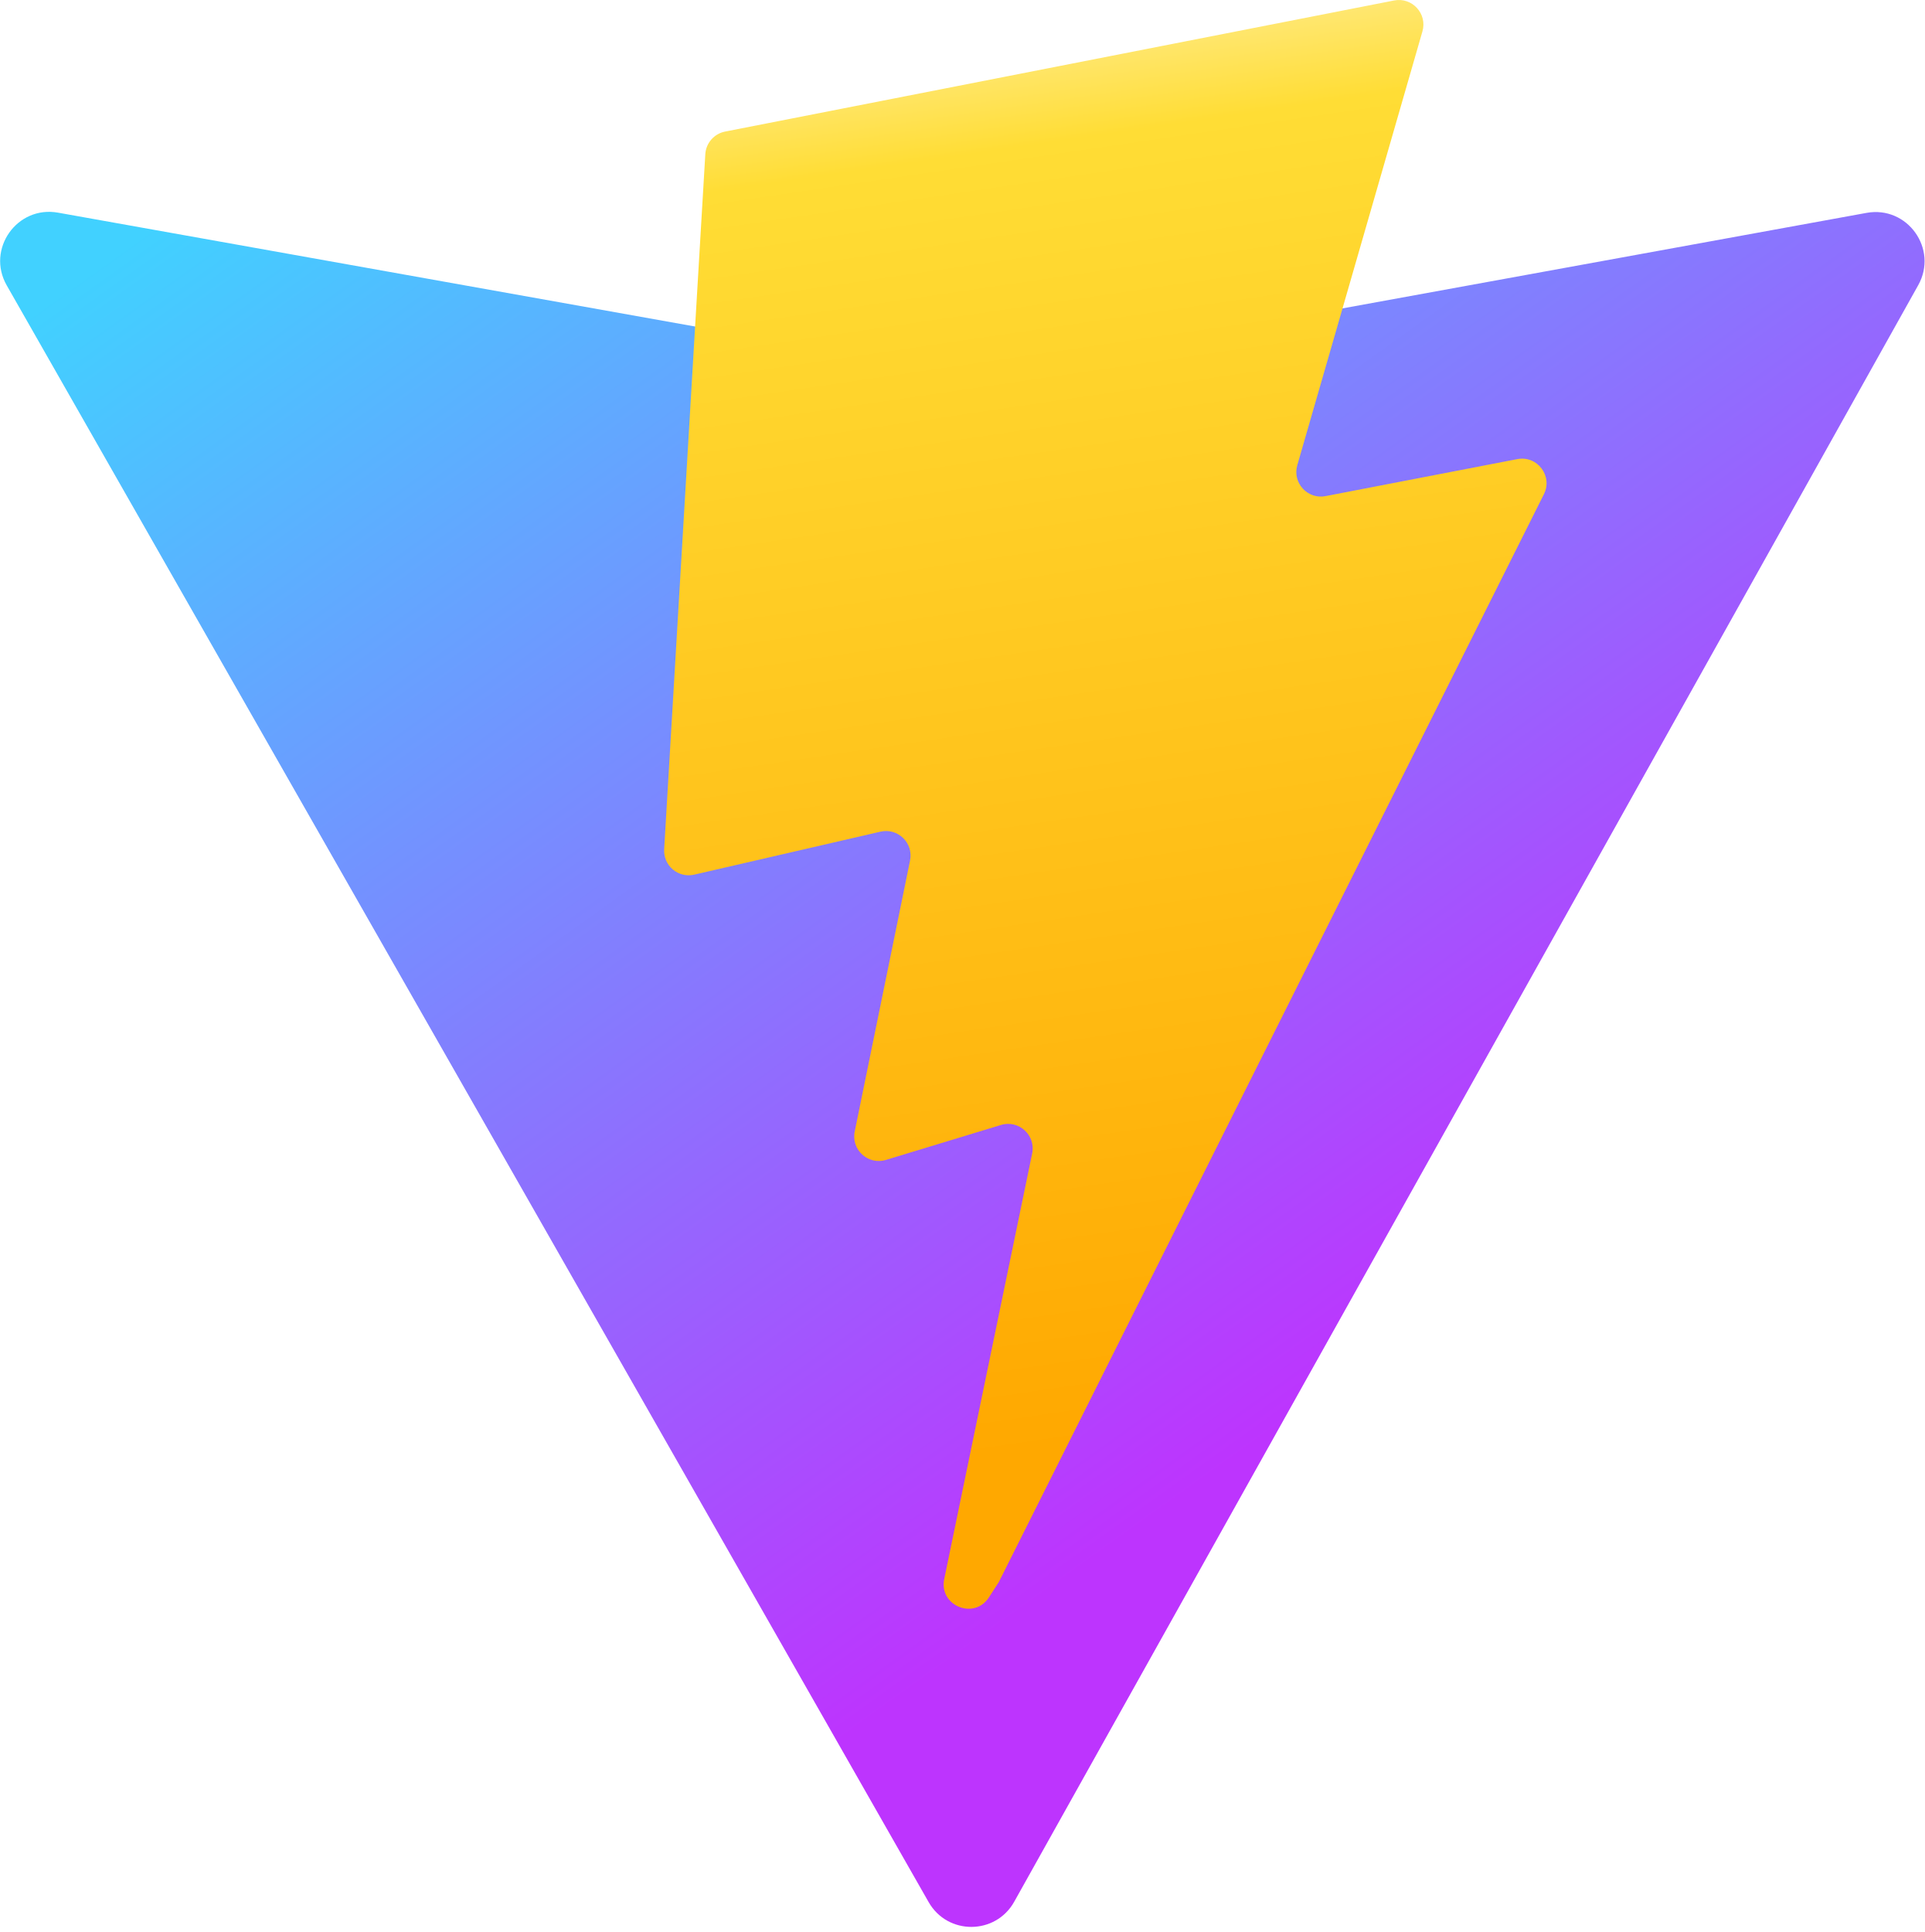
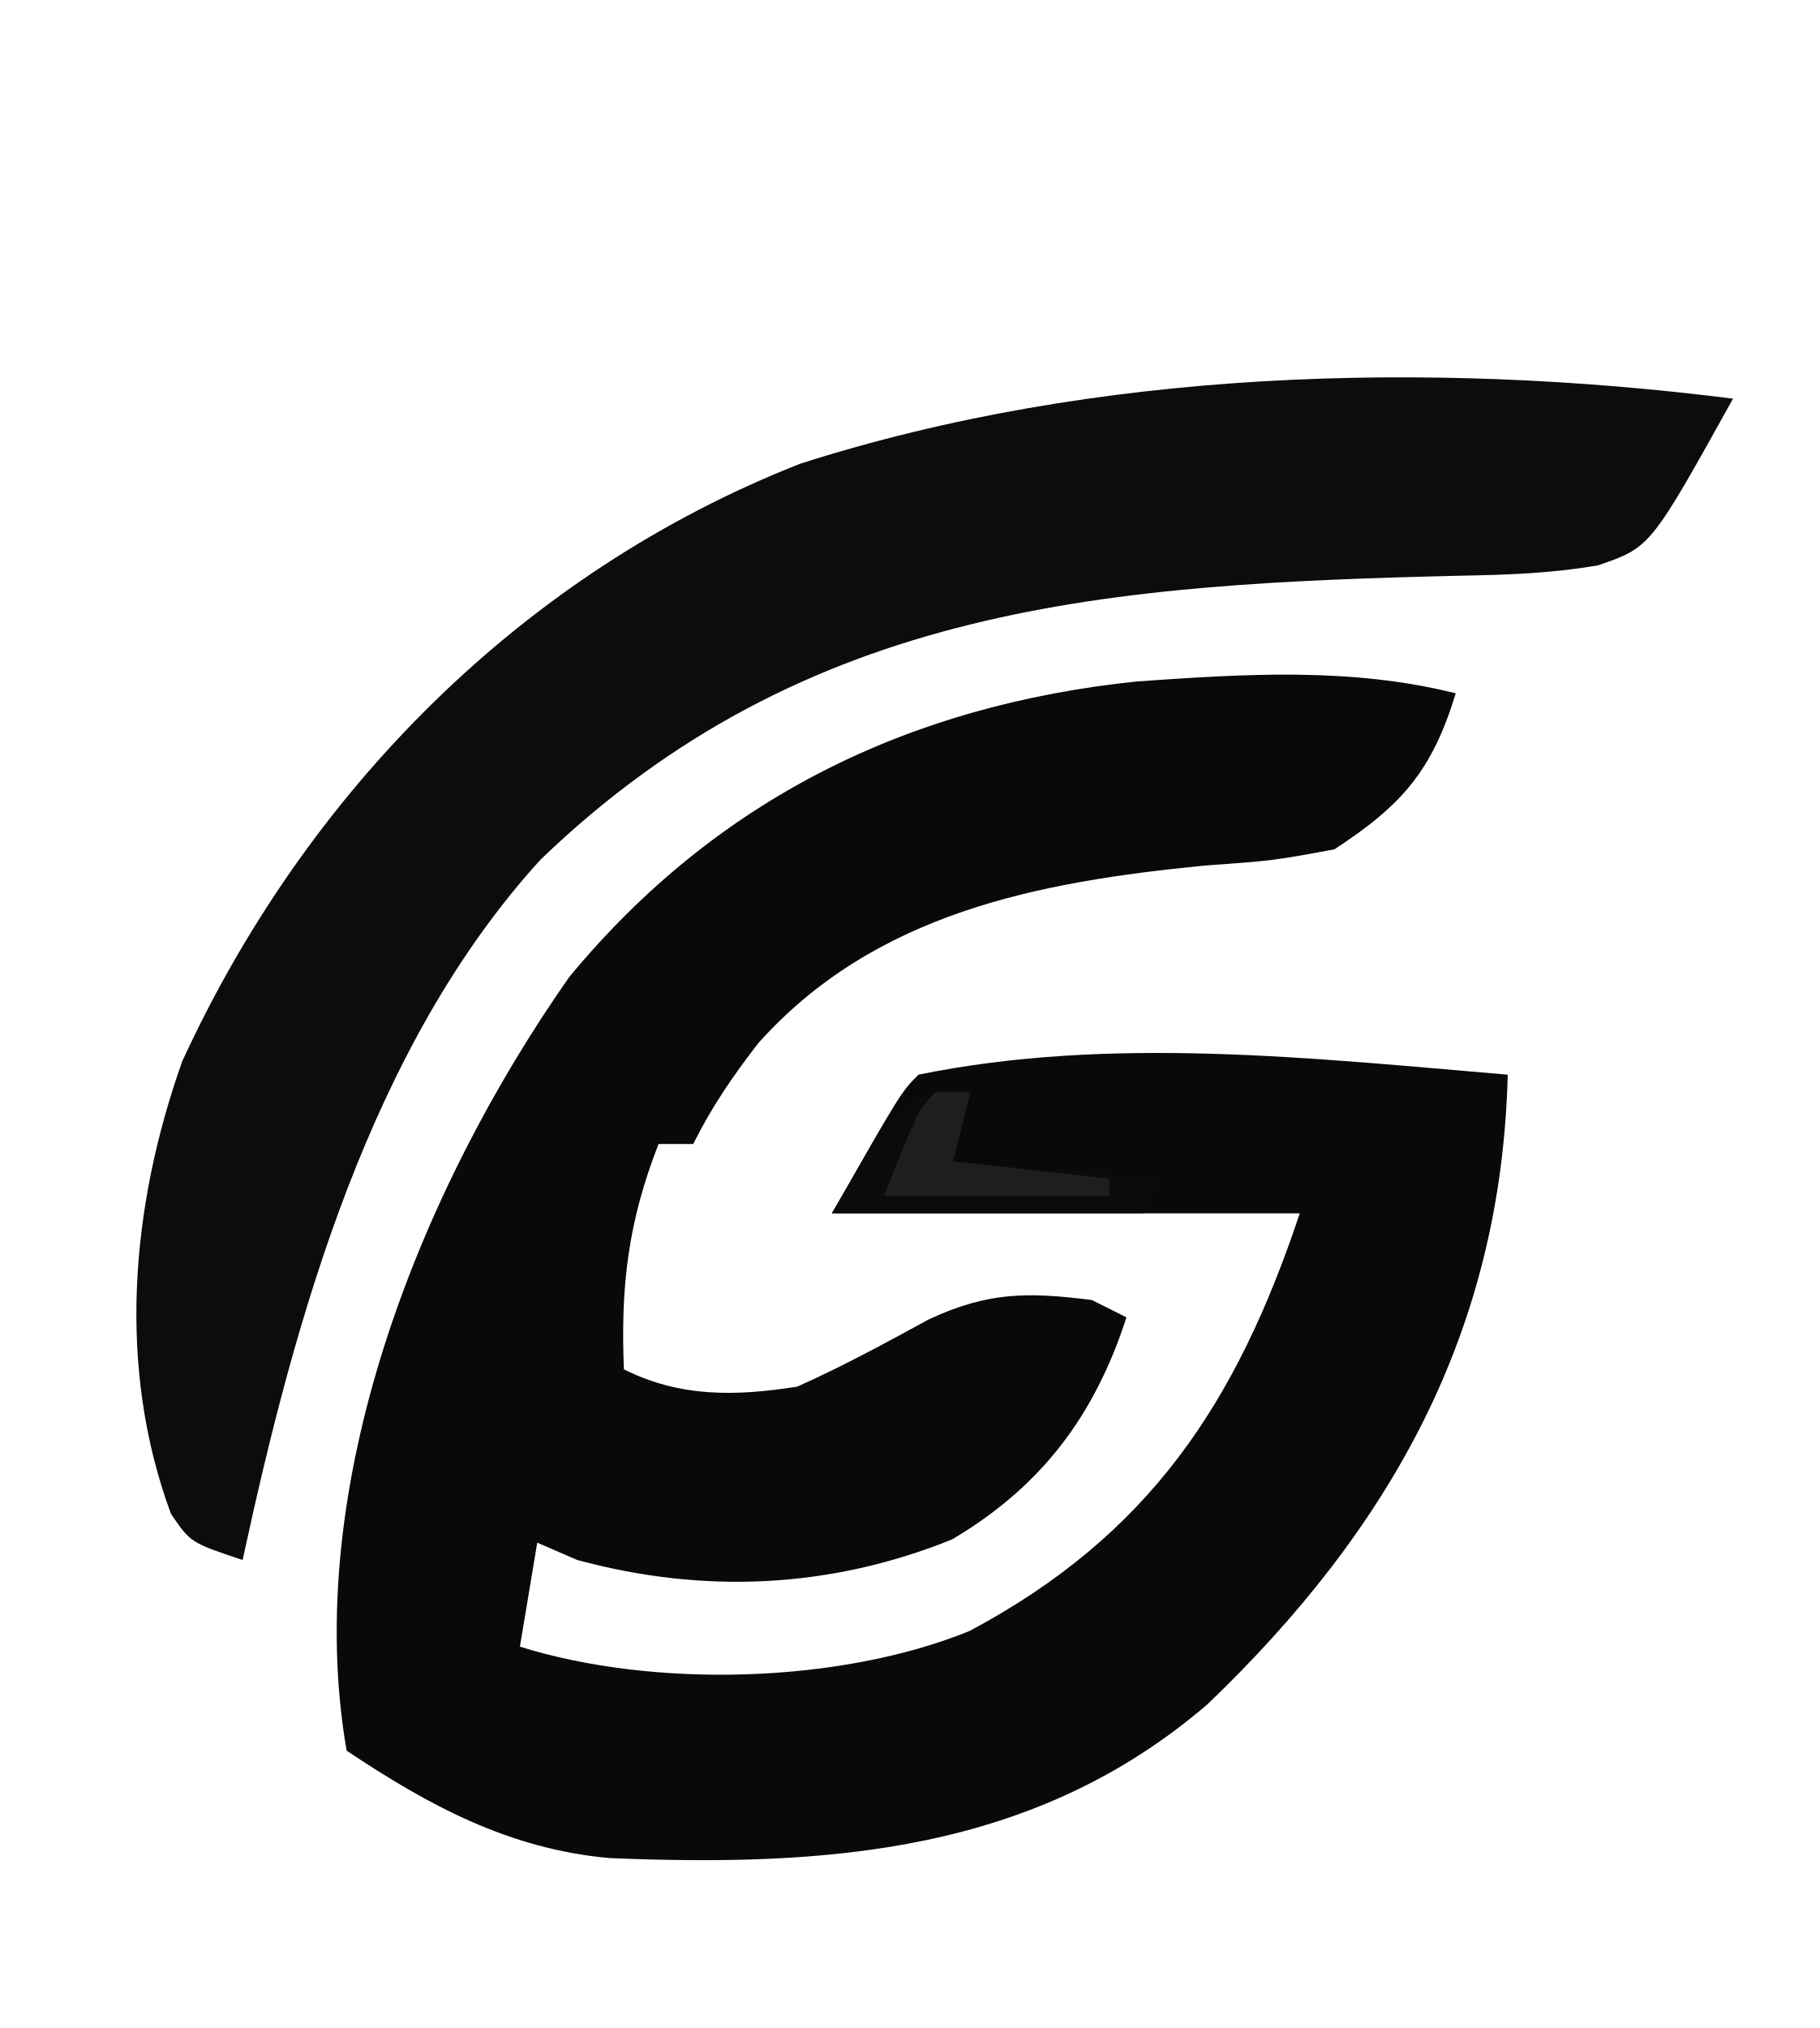
- <svg xmlns="http://www.w3.org/2000/svg" aria-hidden="true" role="img" class="iconify iconify--logos" width="31.88" height="32" preserveAspectRatio="xMidYMid meet" viewBox="0 0 256 257">
-   <defs>
-     <linearGradient id="IconifyId1813088fe1fbc01fb466" x1="-.828%" x2="57.636%" y1="7.652%" y2="78.411%">
-       <stop offset="0%" stop-color="#41D1FF" />
-       <stop offset="100%" stop-color="#BD34FE" />
-     </linearGradient>
-     <linearGradient id="IconifyId1813088fe1fbc01fb467" x1="43.376%" x2="50.316%" y1="2.242%" y2="89.03%">
-       <stop offset="0%" stop-color="#FFEA83" />
-       <stop offset="8.333%" stop-color="#FFDD35" />
-       <stop offset="100%" stop-color="#FFA800" />
-     </linearGradient>
-   </defs>
-   <path fill="url(#IconifyId1813088fe1fbc01fb466)" d="M255.153 37.938L134.897 252.976c-2.483 4.44-8.862 4.466-11.382.048L.875 37.958c-2.746-4.814 1.371-10.646 6.827-9.67l120.385 21.517a6.537 6.537 0 0 0 2.322-.004l117.867-21.483c5.438-.991 9.574 4.796 6.877 9.62Z" />
-   <path fill="url(#IconifyId1813088fe1fbc01fb467)" d="M185.432.063L96.44 17.501a3.268 3.268 0 0 0-2.634 3.014l-5.474 92.456a3.268 3.268 0 0 0 3.997 3.378l24.777-5.718c2.318-.535 4.413 1.507 3.936 3.838l-7.361 36.047c-.495 2.426 1.782 4.5 4.151 3.78l15.304-4.649c2.372-.72 4.652 1.36 4.15 3.788l-11.698 56.621c-.732 3.542 3.979 5.473 5.943 2.437l1.313-2.028l72.516-144.72c1.215-2.423-.88-5.186-3.54-4.672l-25.505 4.922c-2.396.462-4.435-1.77-3.759-4.114l16.646-57.705c.677-2.35-1.37-4.583-3.769-4.113Z" />
+ <svg xmlns="http://www.w3.org/2000/svg" version="1.1" width="105" height="117">
+   <path d="M0 0 C-1.365 4.468 -3.099 6.45 -7 9 C-10.531 9.652 -10.531 9.652 -14.5 9.938 C-24.131 10.883 -33.531 12.678 -40.25 20.188 C-41.725 22.097 -42.922 23.844 -44 26 C-44.66 26 -45.32 26 -46 26 C-47.757 30.504 -48.193 34.176 -48 39 C-44.735 40.633 -41.528 40.552 -38 40 C-35.385 38.833 -32.916 37.488 -30.402 36.117 C-26.978 34.525 -24.715 34.536 -21 35 C-20.01 35.495 -20.01 35.495 -19 36 C-20.837 41.679 -23.907 45.761 -29.062 48.812 C-36.067 51.644 -43.38 51.982 -50.688 50 C-51.451 49.67 -52.214 49.34 -53 49 C-53.33 50.98 -53.66 52.96 -54 55 C-46.285 57.41 -35.551 57.145 -28.051 54.094 C-17.696 48.571 -12.659 40.976 -9 30 C-17.91 30 -26.82 30 -36 30 C-32 23 -32 23 -31 22 C-19.893 19.728 -8.193 21.06 3 22 C2.631 36.878 -3.79 48.217 -14.312 58.312 C-24.302 66.899 -36.213 67.712 -48.837 67.197 C-54.64 66.669 -59.245 64.17 -64 61 C-66.63 45.766 -59.807 28.706 -51.156 16.371 C-42.643 6.061 -31.511 0.67 -18.375 -0.688 C-12.174 -1.117 -6.089 -1.522 0 0 Z " fill="#090909" transform="translate(84,40)" />
+   <path d="M0 0 C-4.763 8.573 -4.763 8.573 -7.774 9.612 C-10.414 10.072 -12.941 10.163 -15.621 10.211 C-35.85 10.692 -53.442 11.792 -68.82 26.605 C-78.649 37.403 -82.979 53.01 -86 67 C-89 66 -89 66 -90.133 64.34 C-93.271 55.872 -92.452 46.581 -89.484 38.227 C-82.316 22.645 -69.821 10.037 -53.828 3.754 C-36.82 -1.696 -17.595 -2.224 0 0 Z " fill="#0C0C0C" transform="translate(100,23)" />
+   <path d="M0 0 C-0.33 1.32 -0.66 2.64 -1 4 C2.96 4.33 6.92 4.66 11 5 C10.67 5.66 10.34 6.32 10 7 C4.06 7 -1.88 7 -8 7 C-3.8 0 -3.8 0 0 0 Z " fill="#0B0B0B" transform="translate(56,63)" />
+   <path d="M0 0 C0.66 0 1.32 0 2 0 C1.67 1.32 1.34 2.64 1 4 C3.97 4.33 6.94 4.66 10 5 C10 5.33 10 5.66 10 6 C5.71 6 1.42 6 -3 6 C-1 1 -1 1 0 0 Z " fill="#1E1E1E" transform="translate(54,63)" />
</svg>
